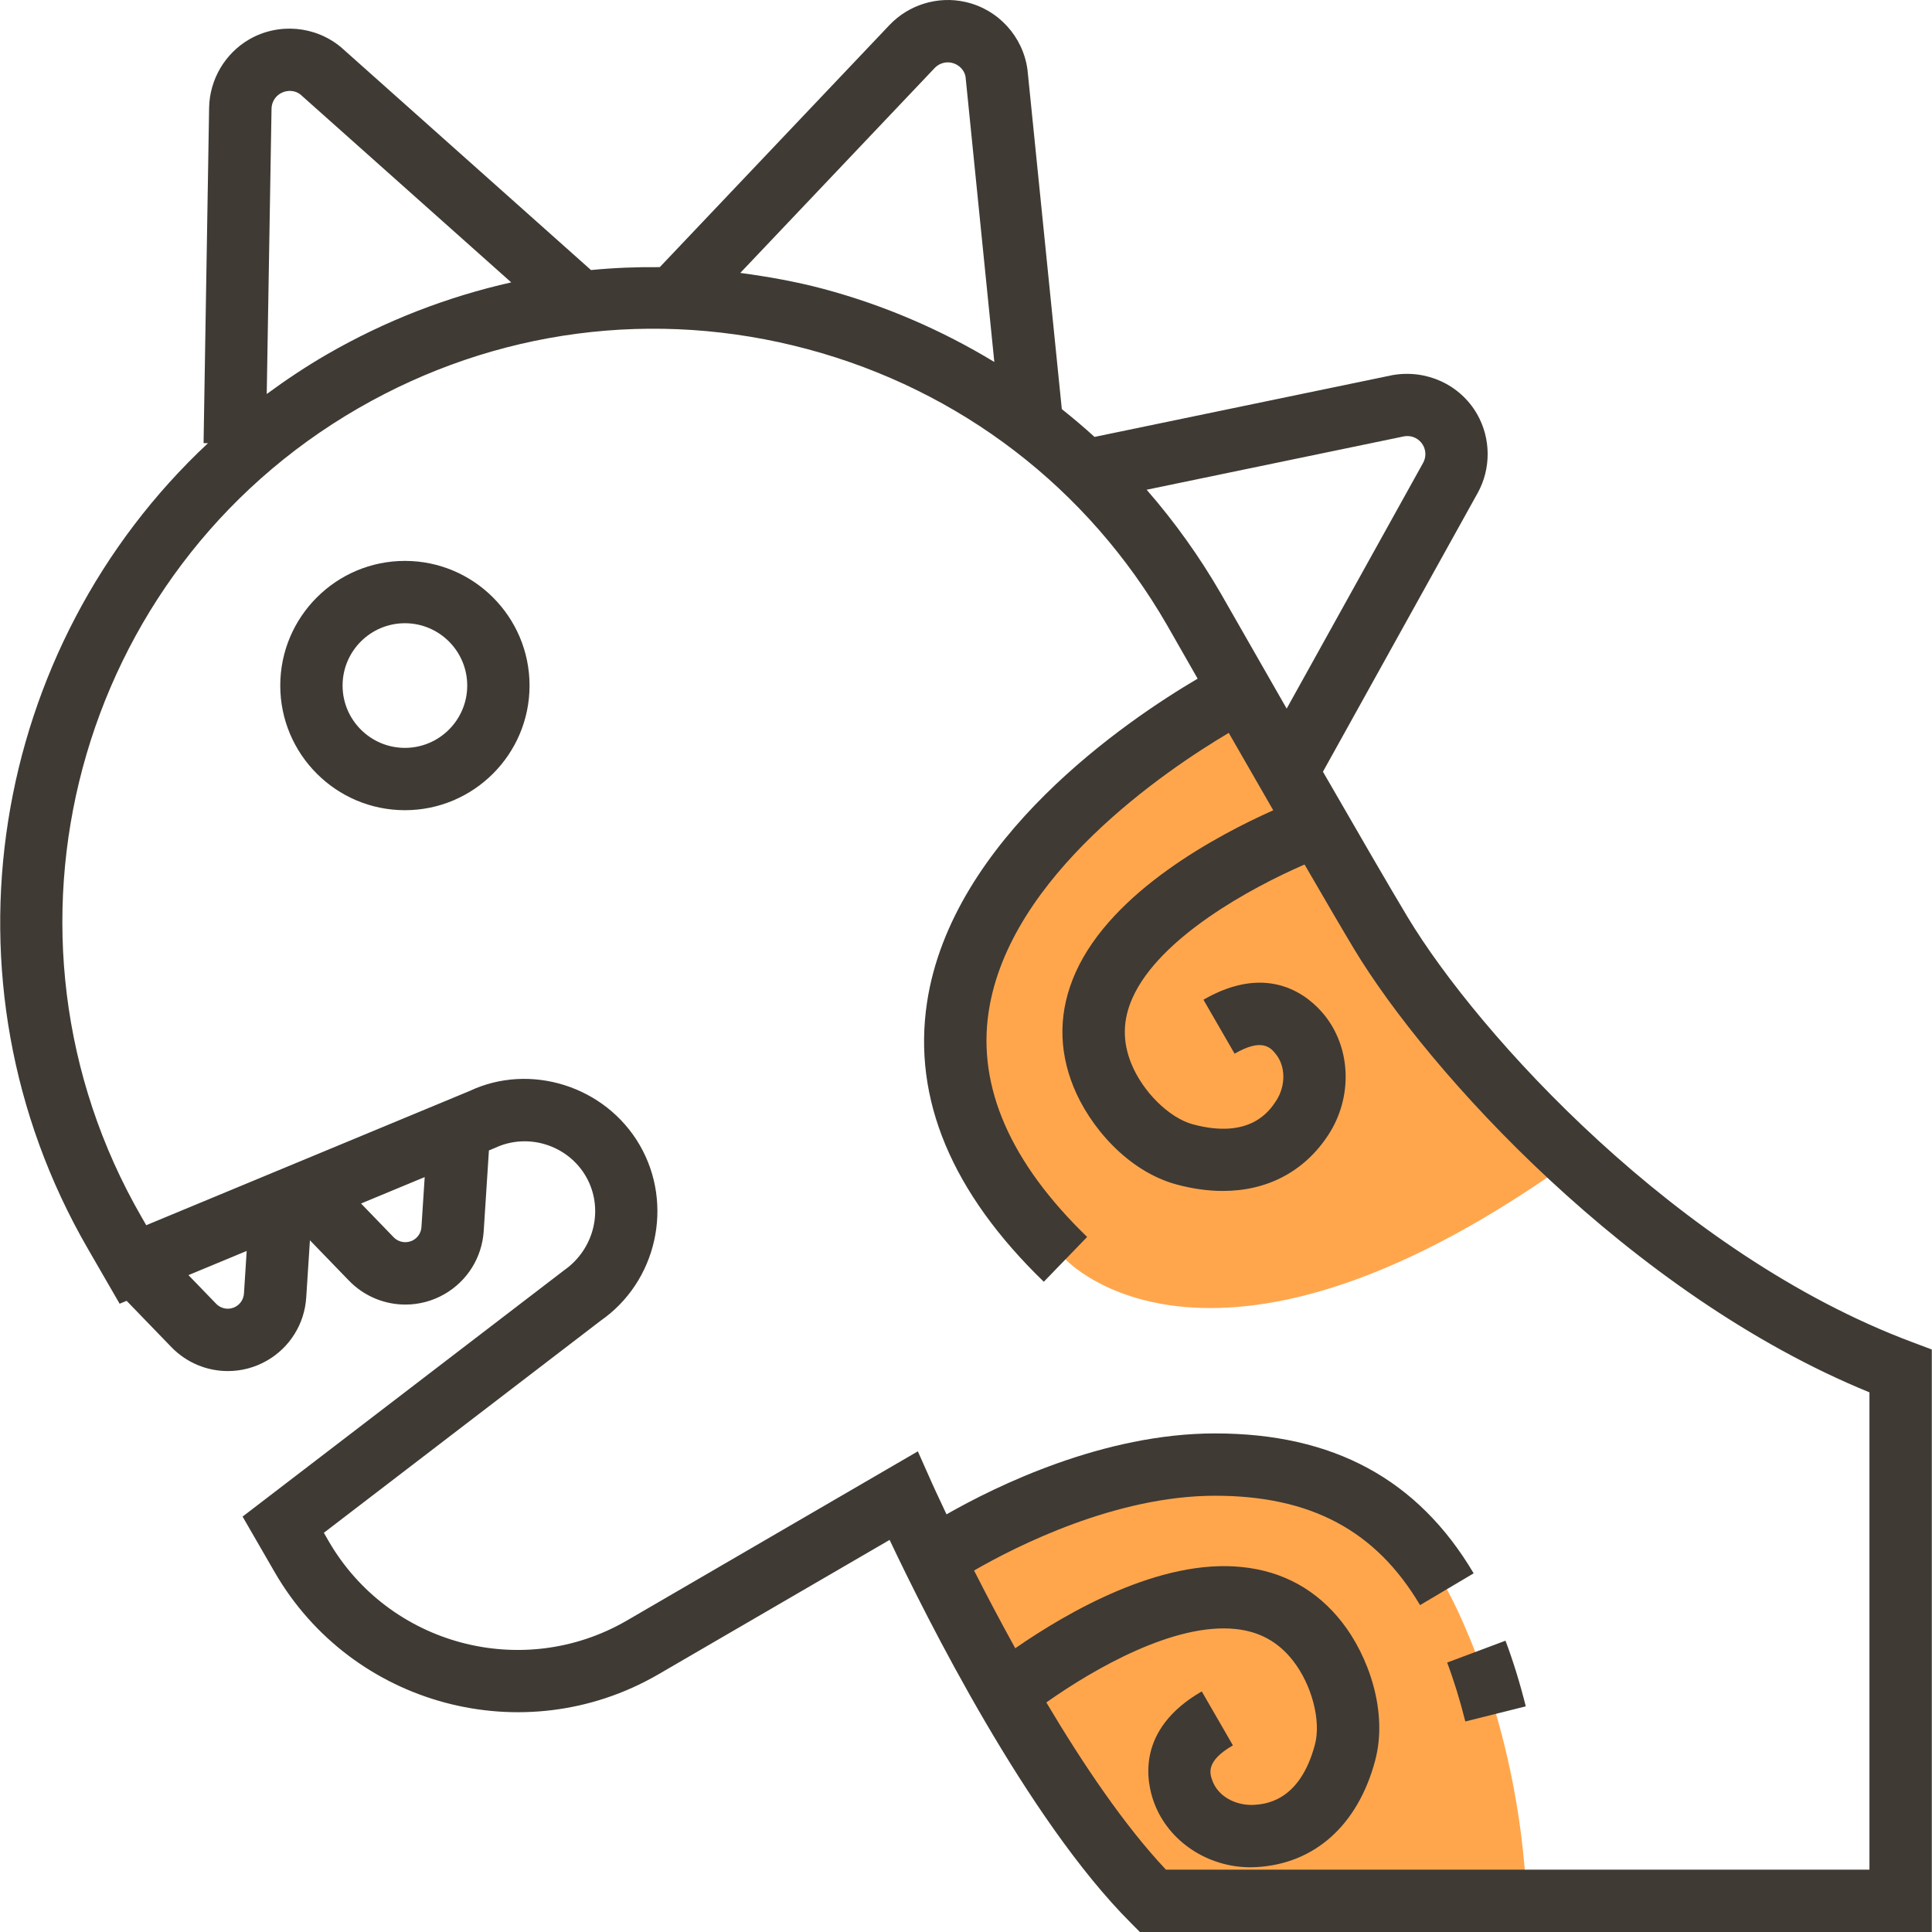
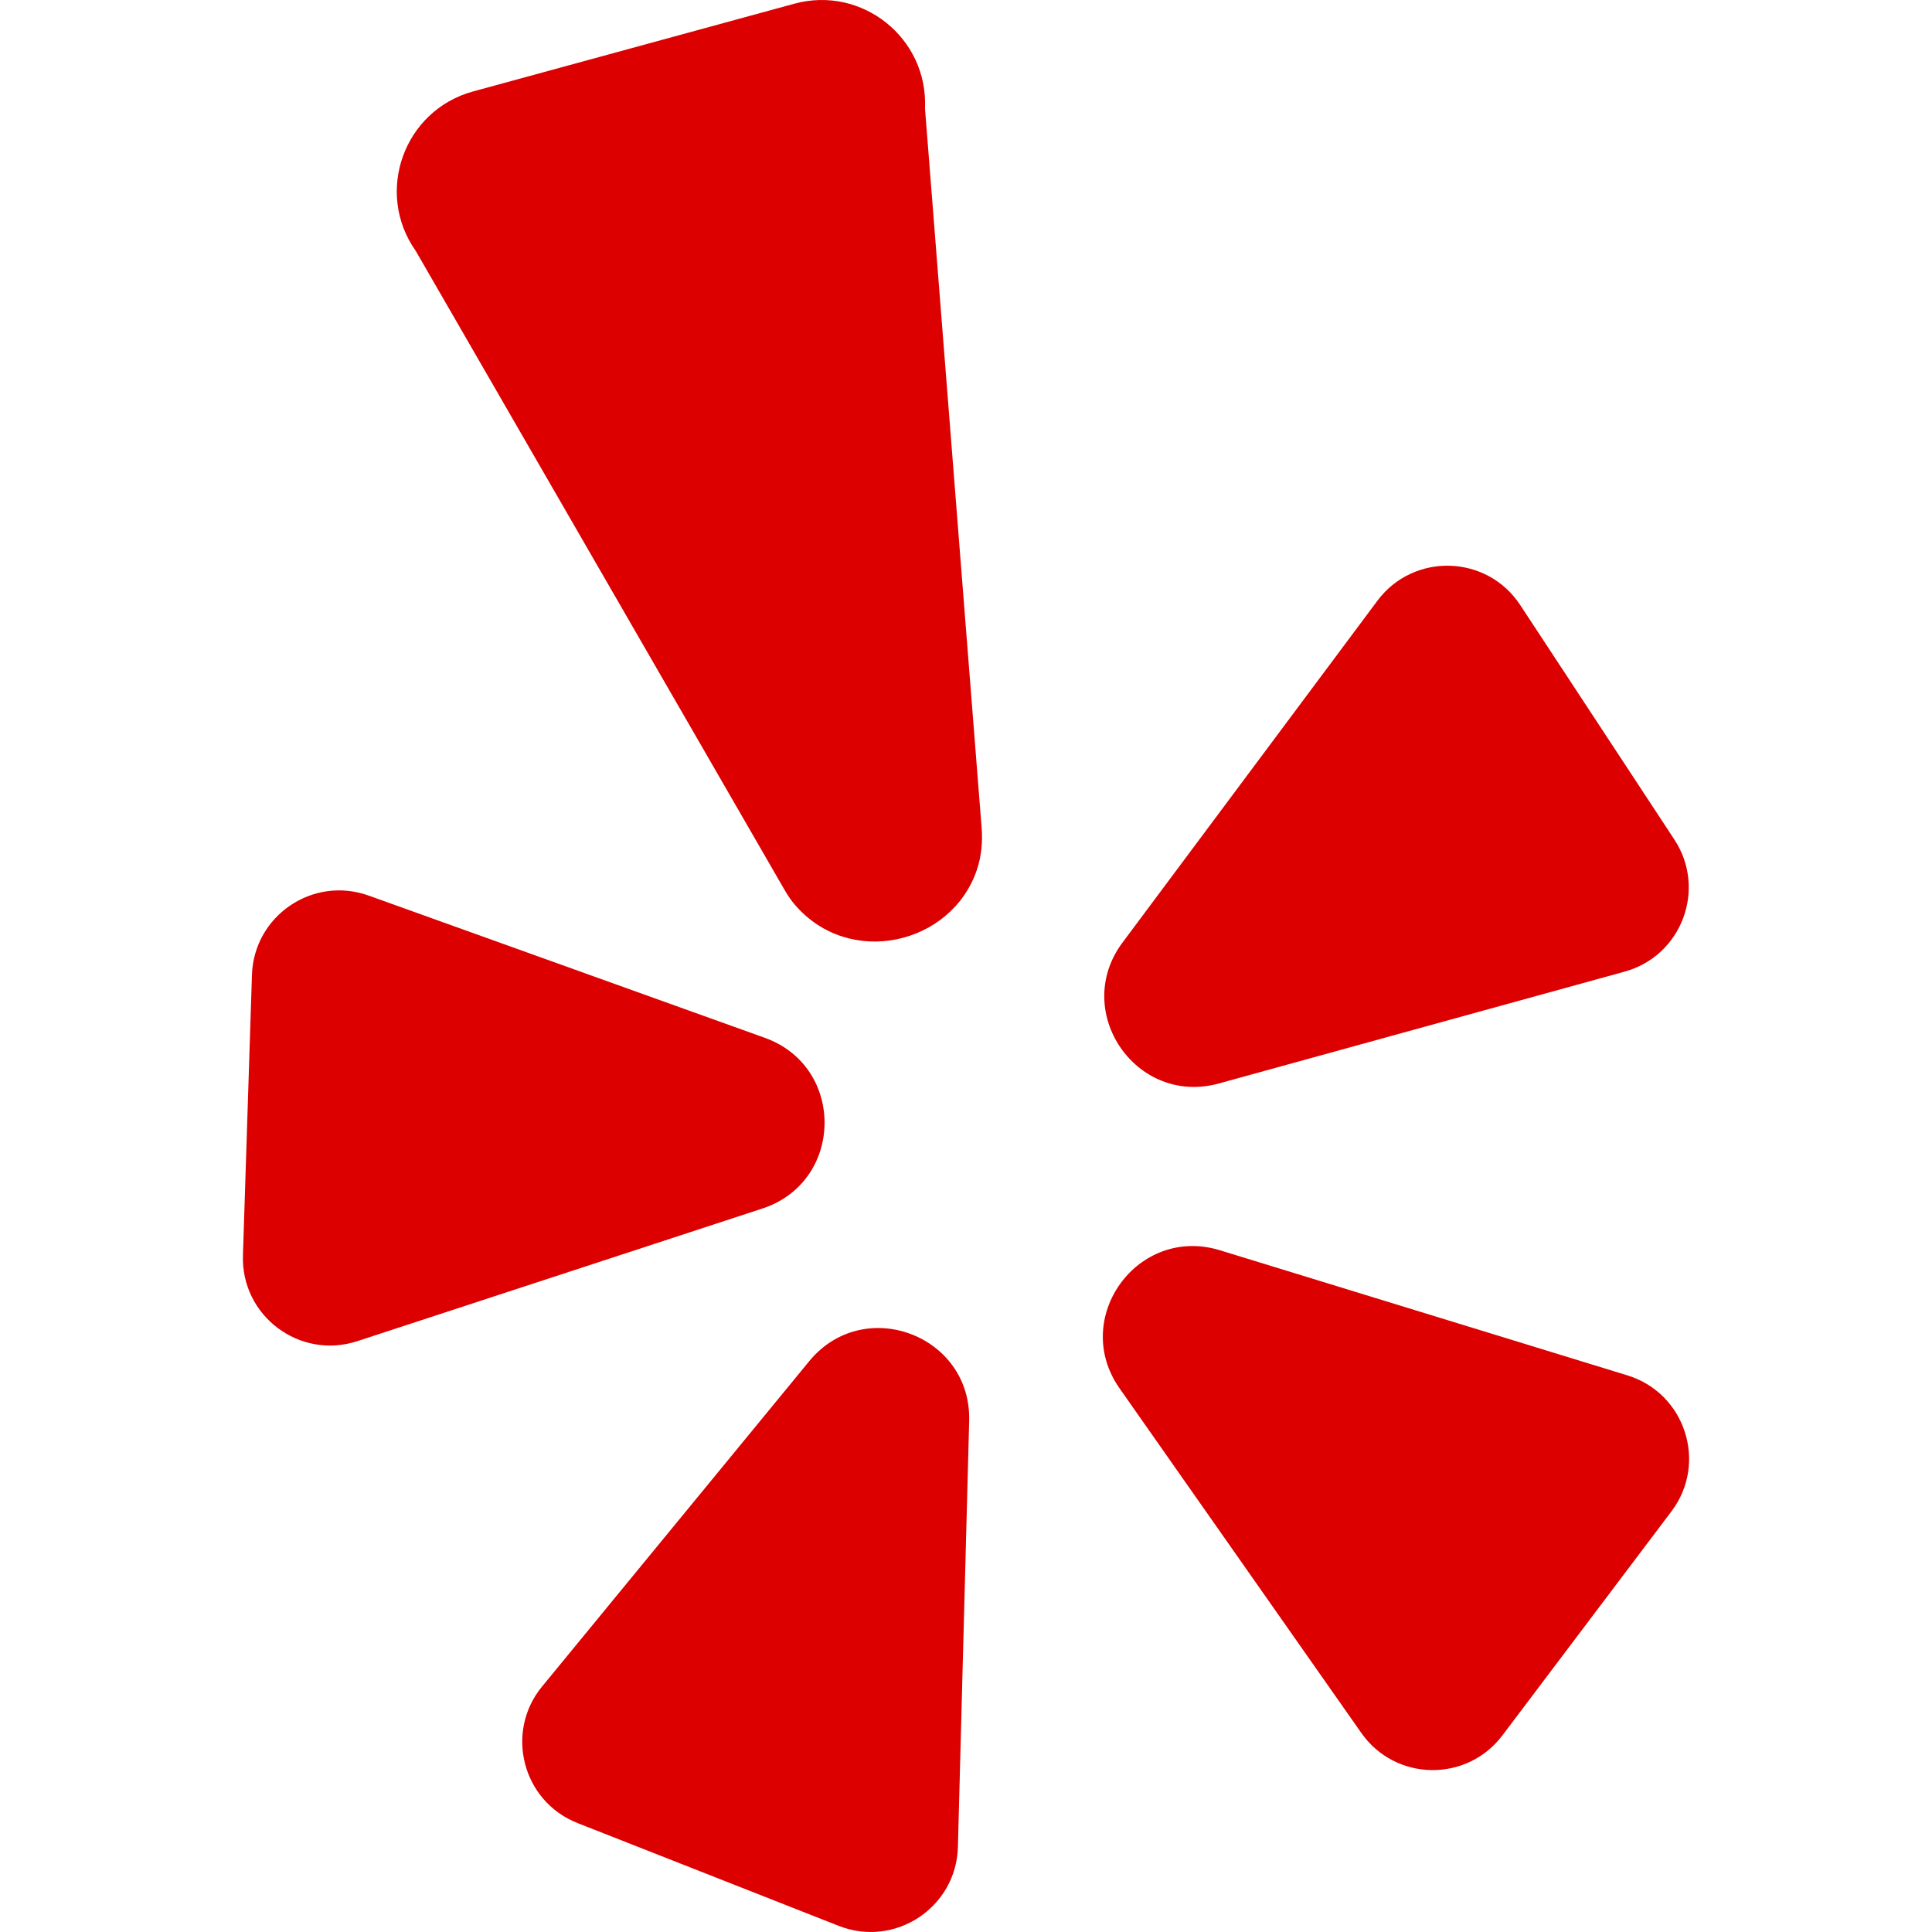
- <svg xmlns="http://www.w3.org/2000/svg" version="1.1" id="Layer_1" x="0px" y="0px" viewBox="0 0 496.001 496.001" style="enable-background:new 0 0 496.001 496.001;" xml:space="preserve">
+ <svg xmlns="http://www.w3.org/2000/svg" version="1.1" id="Layer_1" x="0px" y="0px" viewBox="0 0 435.646 435.646" style="enable-background:new 0 0 435.646 435.646;" xml:space="preserve">
  <g>
-     <path style="fill:#FFA64D;" d="M318.535,177.241c0,0-128.704,65.072-44.992,146.064c0,0,38.032,41.768,132.624-27.312   C373.015,273.169,344.703,229.769,318.535,177.241z" />
-     <path style="fill:#FFA64D;" d="M371.447,408.001c-14.512-24.504-35.736-32-59.496-32c-36.52,0-72,24-72,24c16,40,56,88,56,88h96   C389.975,440.481,371.447,408.001,371.447,408.001z" />
-   </g>
-   <g>
-     <path style="fill:#3F3A34;" d="M371.527,426.825c1.744,4.64,3.312,9.736,4.664,15.128l15.52-3.888   c-1.496-5.976-3.248-11.648-5.208-16.856L371.527,426.825z" />
-     <path style="fill:#3F3A34;" d="M490.759,344.505c-59.928-22.472-111.16-78.816-129.368-109.04c-4.36-7.24-13-22.144-21.752-37.344   l39.712-71.536c3.496-6.296,3.424-14.088-0.168-20.32c-4.32-7.488-12.936-11.496-21.688-9.96l-76.496,15.864   c-2.72-2.48-5.528-4.848-8.4-7.136l-8.808-87.08c-1.12-8.568-7.544-15.592-15.976-17.456c-7.032-1.592-14.496,0.704-19.456,5.928   l-58.976,62.16c-5.912-0.064-11.792,0.176-17.656,0.744l-64.128-57.16c-6.616-5.56-16.096-6.384-23.592-2.072   c-6.232,3.6-10.184,10.312-10.32,17.52l-1.424,86.144l1.136,0.016c-55.824,52.152-70.712,137.752-30.912,206.688l8.224,14.24   l1.8-0.744l11.488,11.88c3.912,4.04,9.168,6.152,14.496,6.152c3.448,0,6.92-0.88,10.08-2.704c5.848-3.376,9.608-9.424,10.04-16.168   l0.952-14.704l10.016,10.352c3.904,4.04,9.168,6.152,14.488,6.152c3.448,0,6.928-0.88,10.08-2.704   c5.848-3.376,9.6-9.424,10.032-16.168l1.336-20.696l1.536-0.64c8.448-3.984,18.696-0.768,23.368,7.312   c4.664,8.08,2.312,18.576-5.648,24.128l-82.496,63.2l8.224,14.24c19.848,34.376,63.968,46.208,98.376,26.344l59.512-34.6   c9.464,20.016,35.352,71.752,61.92,98.32l2.328,2.344h203.312V346.457L490.759,344.505z M360.495,112.017   c1.928-0.344,3.856,0.568,4.824,2.248c0.808,1.4,0.824,3.152,0.04,4.56l-35.032,63.096c-9.176-16-16.68-29.152-16.856-29.464   c-5.552-9.616-11.96-18.544-19.096-26.728L360.495,112.017z M239.975,17.441c1.112-1.168,2.792-1.68,4.368-1.32   c1.896,0.416,3.336,1.992,3.552,3.68l7.376,73.128c-13.48-8.176-28.168-14.544-43.816-18.744c-7.096-1.896-14.24-3.152-21.4-4.12   L239.975,17.441z M69.711,27.905c0.024-1.616,0.912-3.136,2.32-3.936c1.688-0.968,3.808-0.784,5.112,0.304l54.104,48.224   c-16.384,3.688-32.312,9.824-47.272,18.464c-5.424,3.136-10.56,6.568-15.496,10.192L69.711,27.905z M60.559,335.425   c-1.648,0.96-3.736,0.672-5.072-0.712l-7.104-7.352l14.952-6.208l-0.704,10.928C62.543,333.481,61.767,334.729,60.559,335.425z    M108.199,315.017c-0.088,1.4-0.856,2.64-2.064,3.336c-1.648,0.944-3.728,0.672-5.072-0.712l-8.376-8.664l16.344-6.784   L108.199,315.017z M479.951,480.001H299.335c-10.688-11.344-21.36-27.208-30.712-42.936c12.576-8.872,33.008-20.496,48.584-18.848   c6.136,0.632,10.96,3.288,14.752,8.144c4.832,6.176,7.248,15.432,5.624,21.52c-3.952,14.816-12.936,15.32-15.896,15.496   c-4.712,0.128-8.968-2.312-10.392-6.128c-0.704-1.888-1.888-5.048,5.232-9.16l-8-13.856c-17.016,9.832-14.208,23.296-12.216,28.624   c3.704,9.904,13.728,16.528,24.712,16.528c0.52,0,1.048-0.016,1.576-0.048c14.944-0.84,26.032-10.816,30.44-27.336   c3.384-12.704-1.816-26.984-8.48-35.504c-6.52-8.344-15.176-13.12-25.728-14.192c-20.896-2.2-44.672,11.496-58.184,20.848   c-3.96-7.16-7.536-13.968-10.576-19.96c10.992-6.328,36.448-19.192,61.88-19.192c24.544,0,41.264,8.92,52.616,28.08l13.768-8.16   c-14.328-24.168-36.04-35.92-66.384-35.92c-28.656,0-56.12,13.448-68.952,20.776c-2.304-4.848-3.672-7.888-3.736-8.024   l-3.624-8.152l-74.8,43.496c-26.736,15.448-61.056,6.24-76.496-20.496l-1.2-2.088l71.048-54.44   c14.44-10.032,18.864-29.824,10.072-45.048c-8.8-15.232-28.16-21.272-43.704-13.936l-83.016,34.456l-1.2-2.088   c-41.904-72.584-16.952-165.736,55.632-207.64c35.168-20.296,76.136-25.688,115.336-15.184c39.216,10.512,72,35.664,92.272,70.792   c0.416,0.736,3.496,6.128,7.888,13.808c-18.12,10.656-63.096,41.032-69.472,83.104c-3.752,24.72,6.336,48.848,29.976,71.728   l11.128-11.504c-19.688-19.056-28.2-38.496-25.288-57.8c5.272-34.936,45.512-62.04,61.64-71.608   c3.632,6.328,7.544,13.136,11.424,19.872c-14.256,6.36-41.368,20.752-50.72,41.592c-4.344,9.68-4.536,19.56-0.568,29.384   c4.048,10.032,13.824,21.688,26.512,25.104c4.112,1.104,8.08,1.648,11.84,1.648c11.36,0,20.888-4.944,27.048-14.344   c6.368-9.712,5.904-22.464-1.128-31c-3.624-4.408-13.888-13.576-30.904-3.752l8,13.856c7.112-4.12,9.264-1.512,10.544,0.056   c2.584,3.144,2.632,8.208,0.104,12.064c-1.624,2.464-6.568,9.984-21.352,6.016c-6.088-1.64-12.896-8.36-15.832-15.632   c-2.304-5.704-2.192-11.208,0.328-16.832c6.928-15.48,30.36-28.256,44.168-34.24c5.256,9.072,9.888,17,12.76,21.768   c18.8,31.2,70.792,88.632,132.264,113.744v122.544H479.951z" />
-     <path style="fill:#3F3A34;" d="M103.951,144.001c-17.648,0-32,14.352-32,32s14.352,32,32,32s32-14.352,32-32   S121.599,144.001,103.951,144.001z M103.951,192.001c-8.824,0-16-7.176-16-16s7.176-16,16-16s16,7.176,16,16   S112.775,192.001,103.951,192.001z" />
+     <path style="fill:#DC0000;" d="M182.47,306.937l-60.235,73.351c-8.475,10.32-4.426,25.905,8,30.796l58.889,23.178   c12.704,5,26.514-4.141,26.875-17.789l2.539-96.083C219.05,301.021,194.766,291.964,182.47,306.937z" />
+     <path style="fill:#DC0000;" d="M172.459,234.019l-89.331-32.073c-12.569-4.513-25.886,4.539-26.315,17.887l-2.033,63.253   c-0.439,13.646,12.813,23.58,25.788,19.331l91.345-29.907C190.327,266.482,190.694,240.566,172.459,234.019z" />
+     <path style="fill:#DC0000;" d="M274.839,244.311l91.502-25.22c12.874-3.548,18.549-18.617,11.214-29.777l-34.762-52.883   c-7.499-11.408-24.054-11.899-32.215-0.954l-57.458,77.052C241.537,228.061,256.161,249.46,274.839,244.311z" />
+     <path style="fill:#DC0000;" d="M208.574,24.431c0.728-15.826-14.185-27.765-29.469-23.591l-72.428,19.78   c-15.625,4.267-22.261,22.761-12.914,35.989l83.116,143.998c0.675,1.169,1.419,2.302,2.294,3.331   c12.309,14.465,35.417,9.105,41.113-7.828c1.023-3.042,1.311-6.284,1.059-9.484L208.574,24.431z" />
+     <path style="fill:#DC0000;" d="M366.966,310.135l-91.883-28.213c-18.521-5.687-33.759,15.279-22.631,31.14l54.511,77.7   c7.669,10.932,23.77,11.211,31.813,0.551l38.12-50.516C385.12,329.899,380.017,314.143,366.966,310.135z" />
  </g>
  <g>
</g>
  <g>
</g>
  <g>
</g>
  <g>
</g>
  <g>
</g>
  <g>
</g>
  <g>
</g>
  <g>
</g>
  <g>
</g>
  <g>
</g>
  <g>
</g>
  <g>
</g>
  <g>
</g>
  <g>
</g>
  <g>
</g>
</svg>
